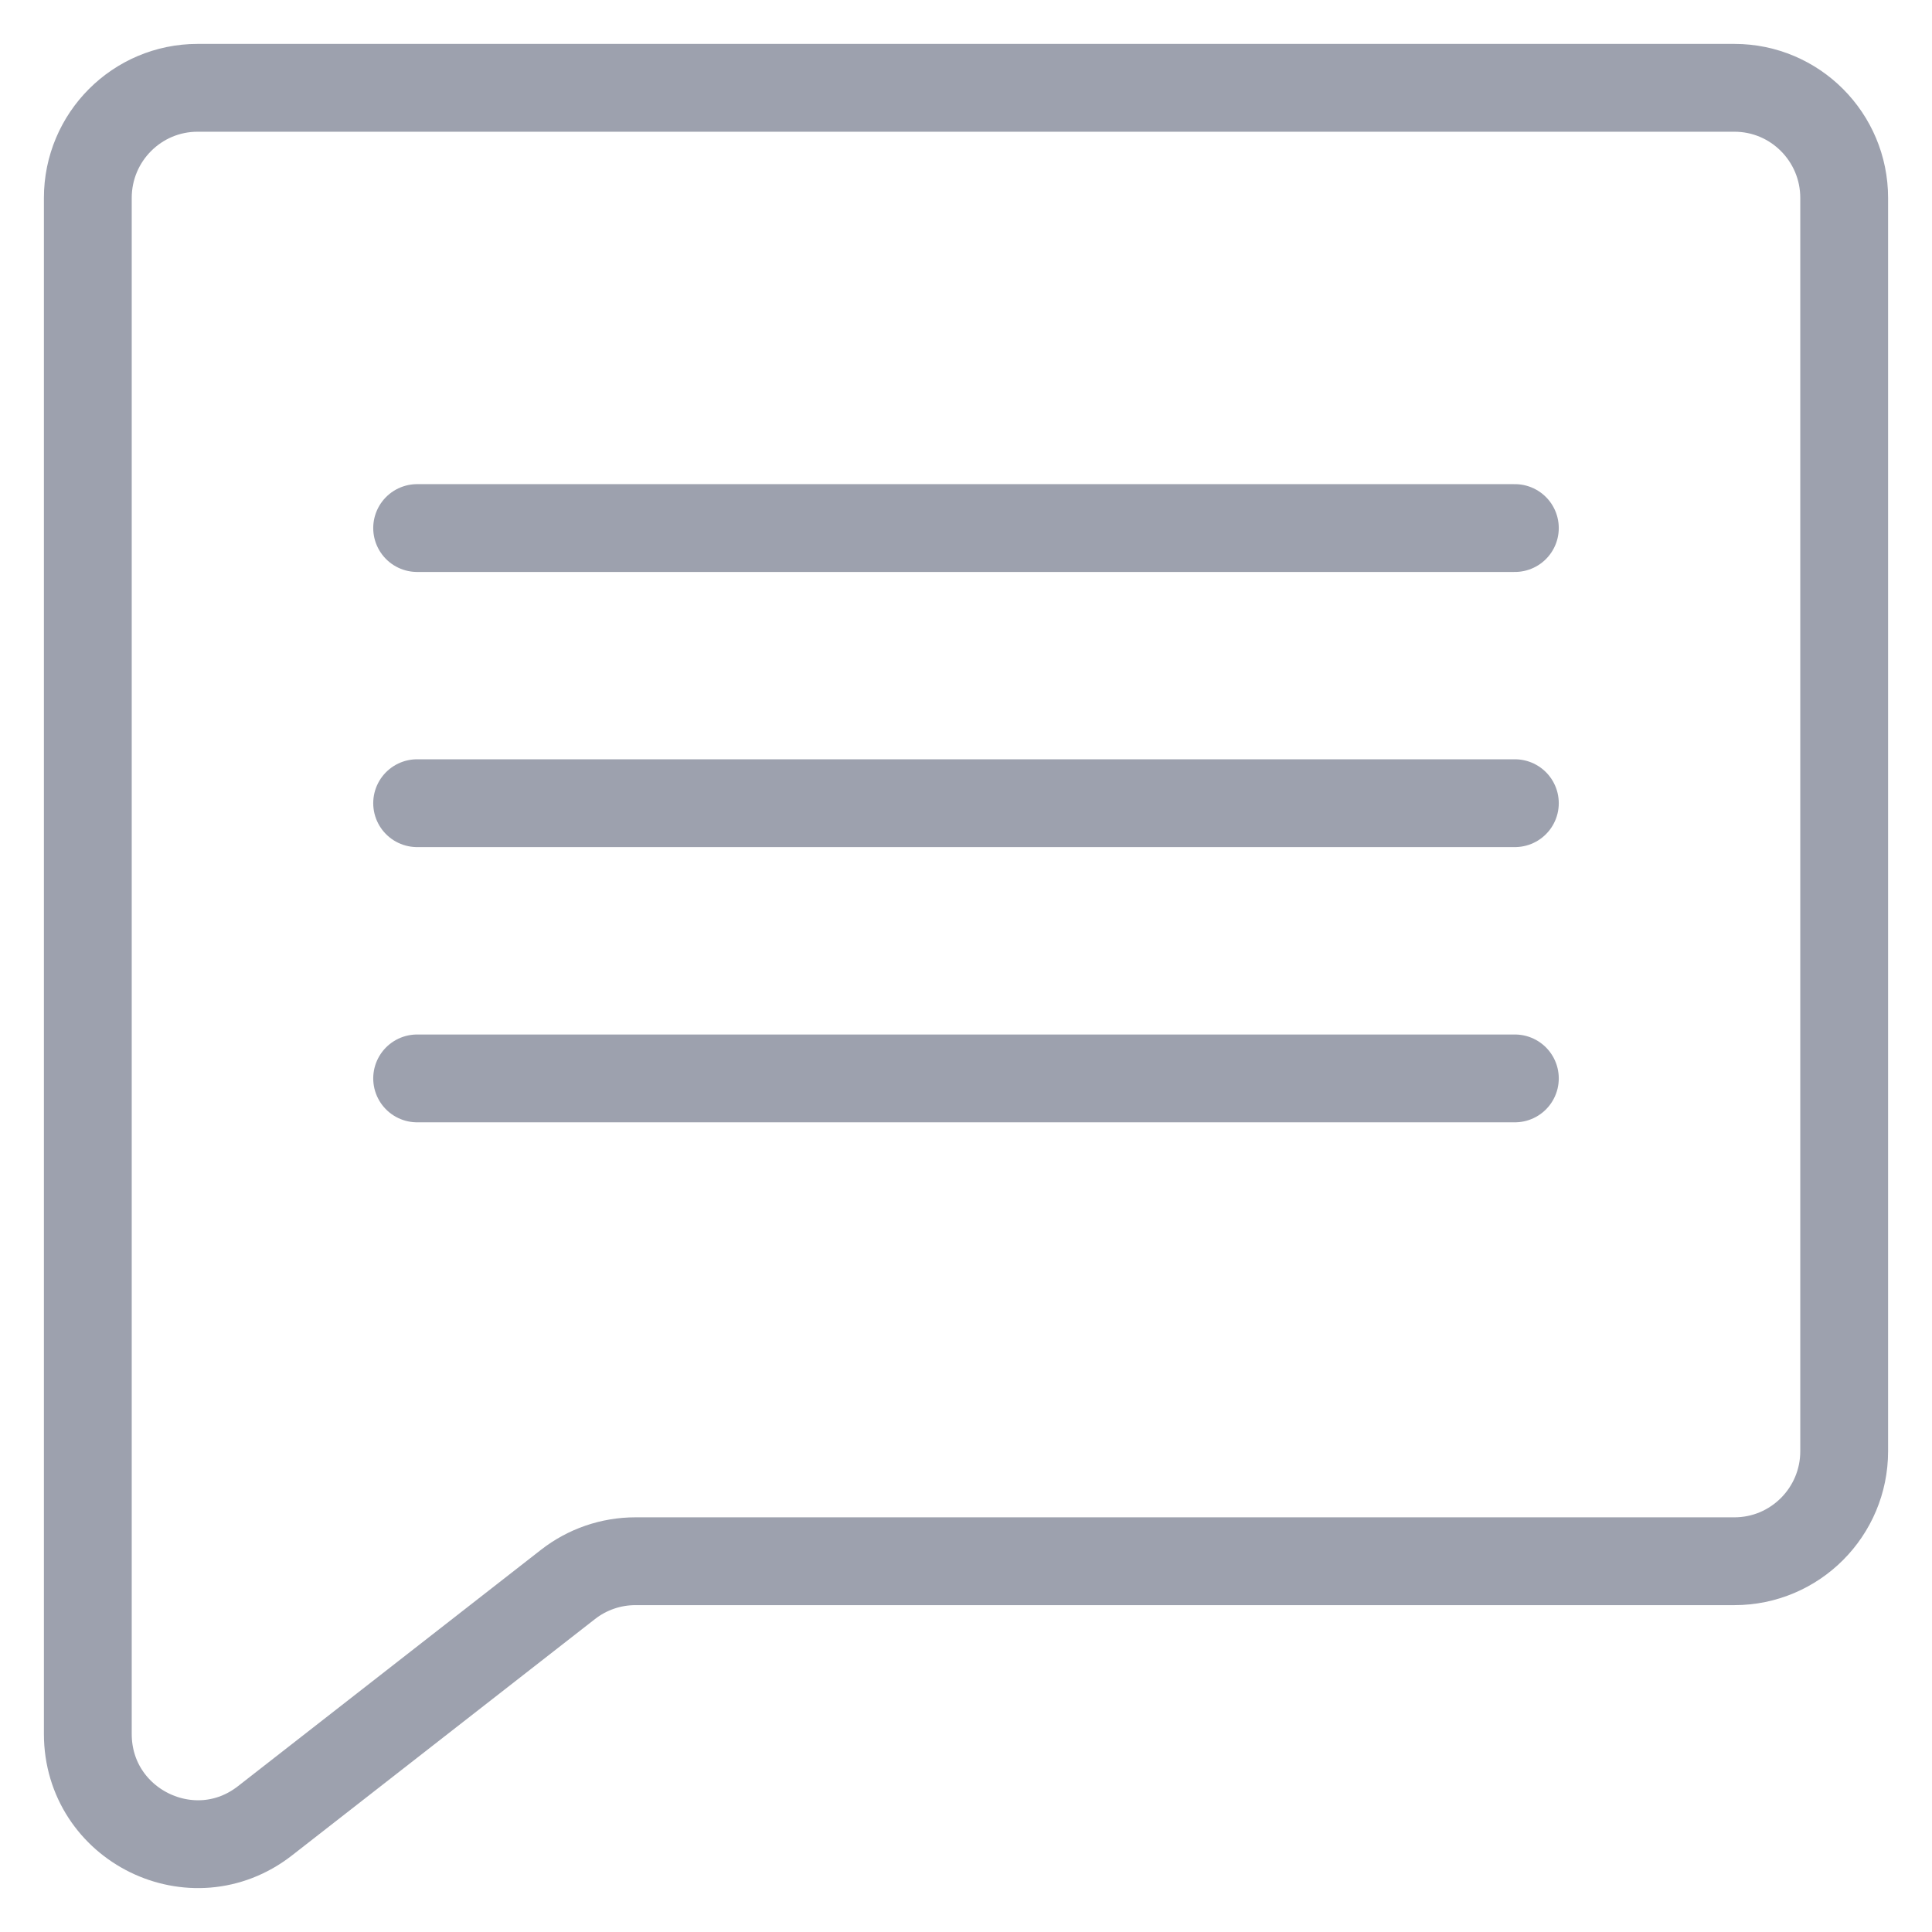
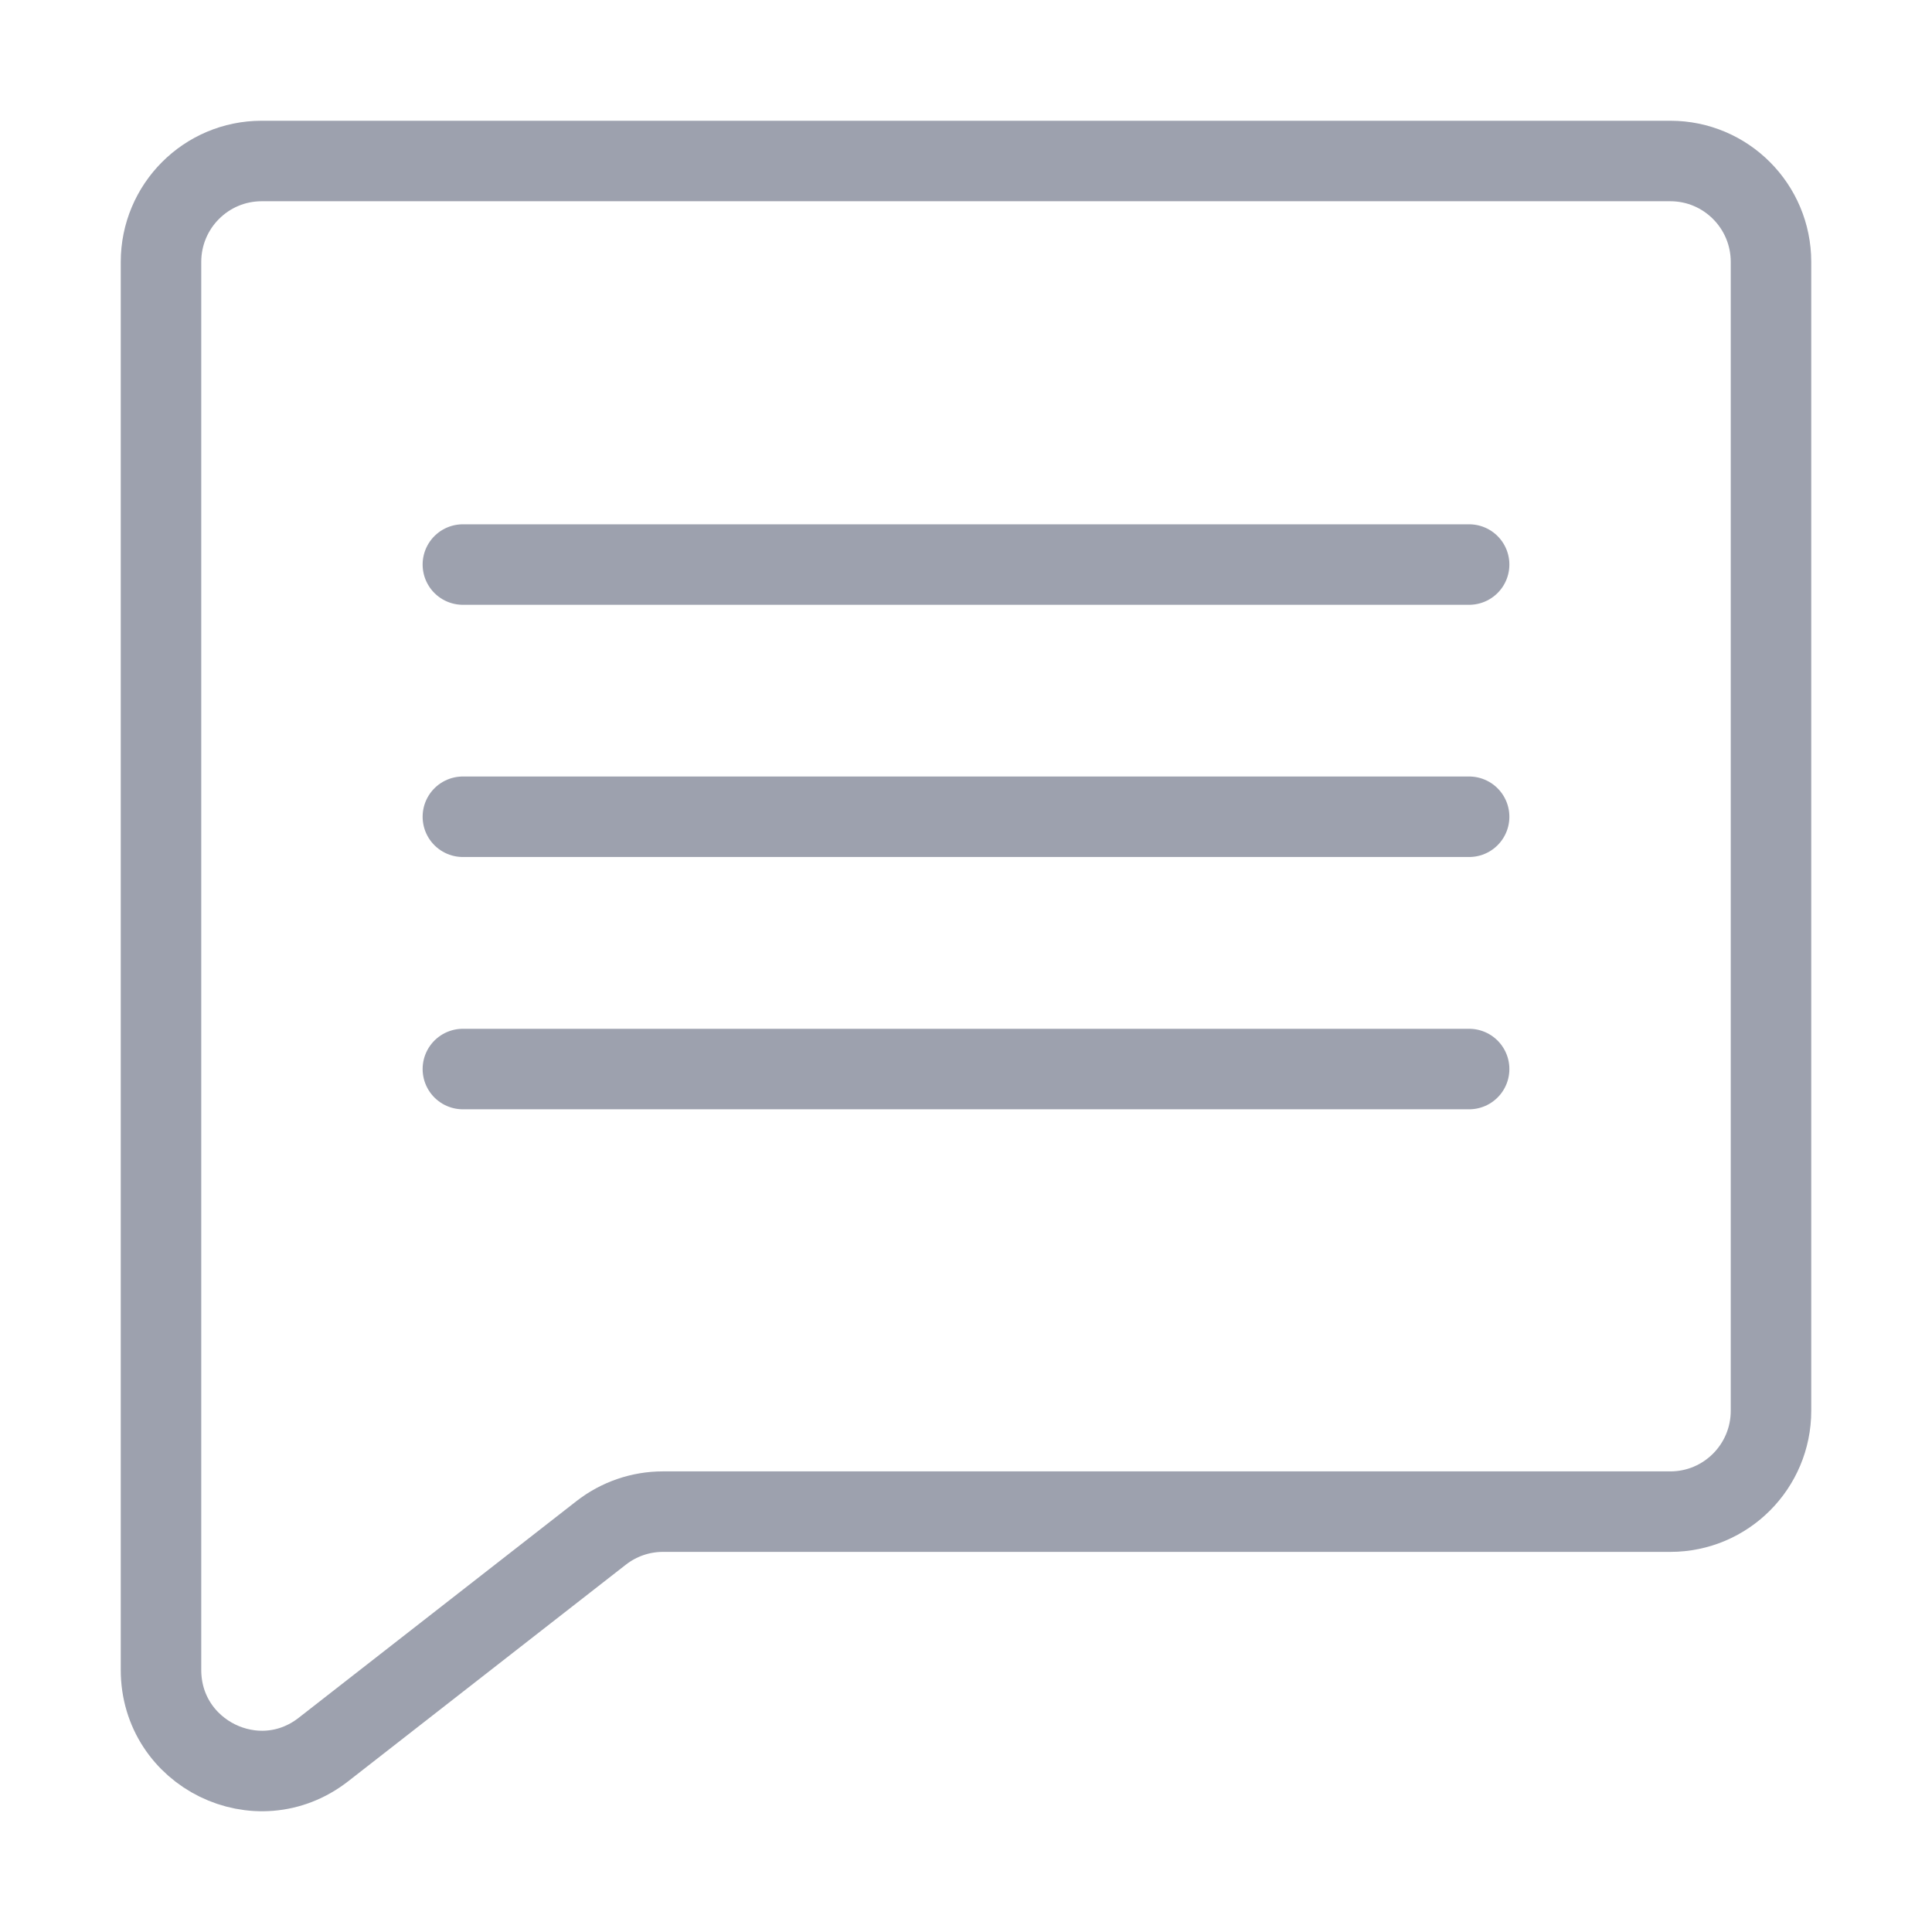
- <svg xmlns="http://www.w3.org/2000/svg" width="22" height="22" viewBox="0 0 22 22" fill="none">
-   <path d="M4.75 6.013H17.25M4.75 9.146H17.25M4.75 12.28H17.25M2.25 1H19.75C20.44 1 21 1.561 21 2.254V16.525C21 17.217 20.44 17.778 19.75 17.778H7.235C6.957 17.778 6.687 17.871 6.468 18.042L3.017 20.734C2.196 21.374 1 20.787 1 19.744V2.254C1 1.561 1.56 1 2.25 1Z" stroke="#9DA1AE" stroke-linecap="round" />
+ <svg xmlns="http://www.w3.org/2000/svg" width="24" height="24" viewBox="0 0 24 24" fill="none">
+   <path d="M5.75 7.013H18.25M5.75 10.146H18.25M5.75 13.28H18.25M3.25 2H20.75C21.44 2 22 2.561 22 3.254V17.525C22 18.217 21.44 18.778 20.75 18.778H8.235C7.957 18.778 7.687 18.871 7.468 19.042L4.017 21.734C3.196 22.374 2 21.787 2 20.744V3.254C2 2.561 2.56 2 3.25 2Z" stroke="#9DA1AE" stroke-linecap="round" />
</svg>
